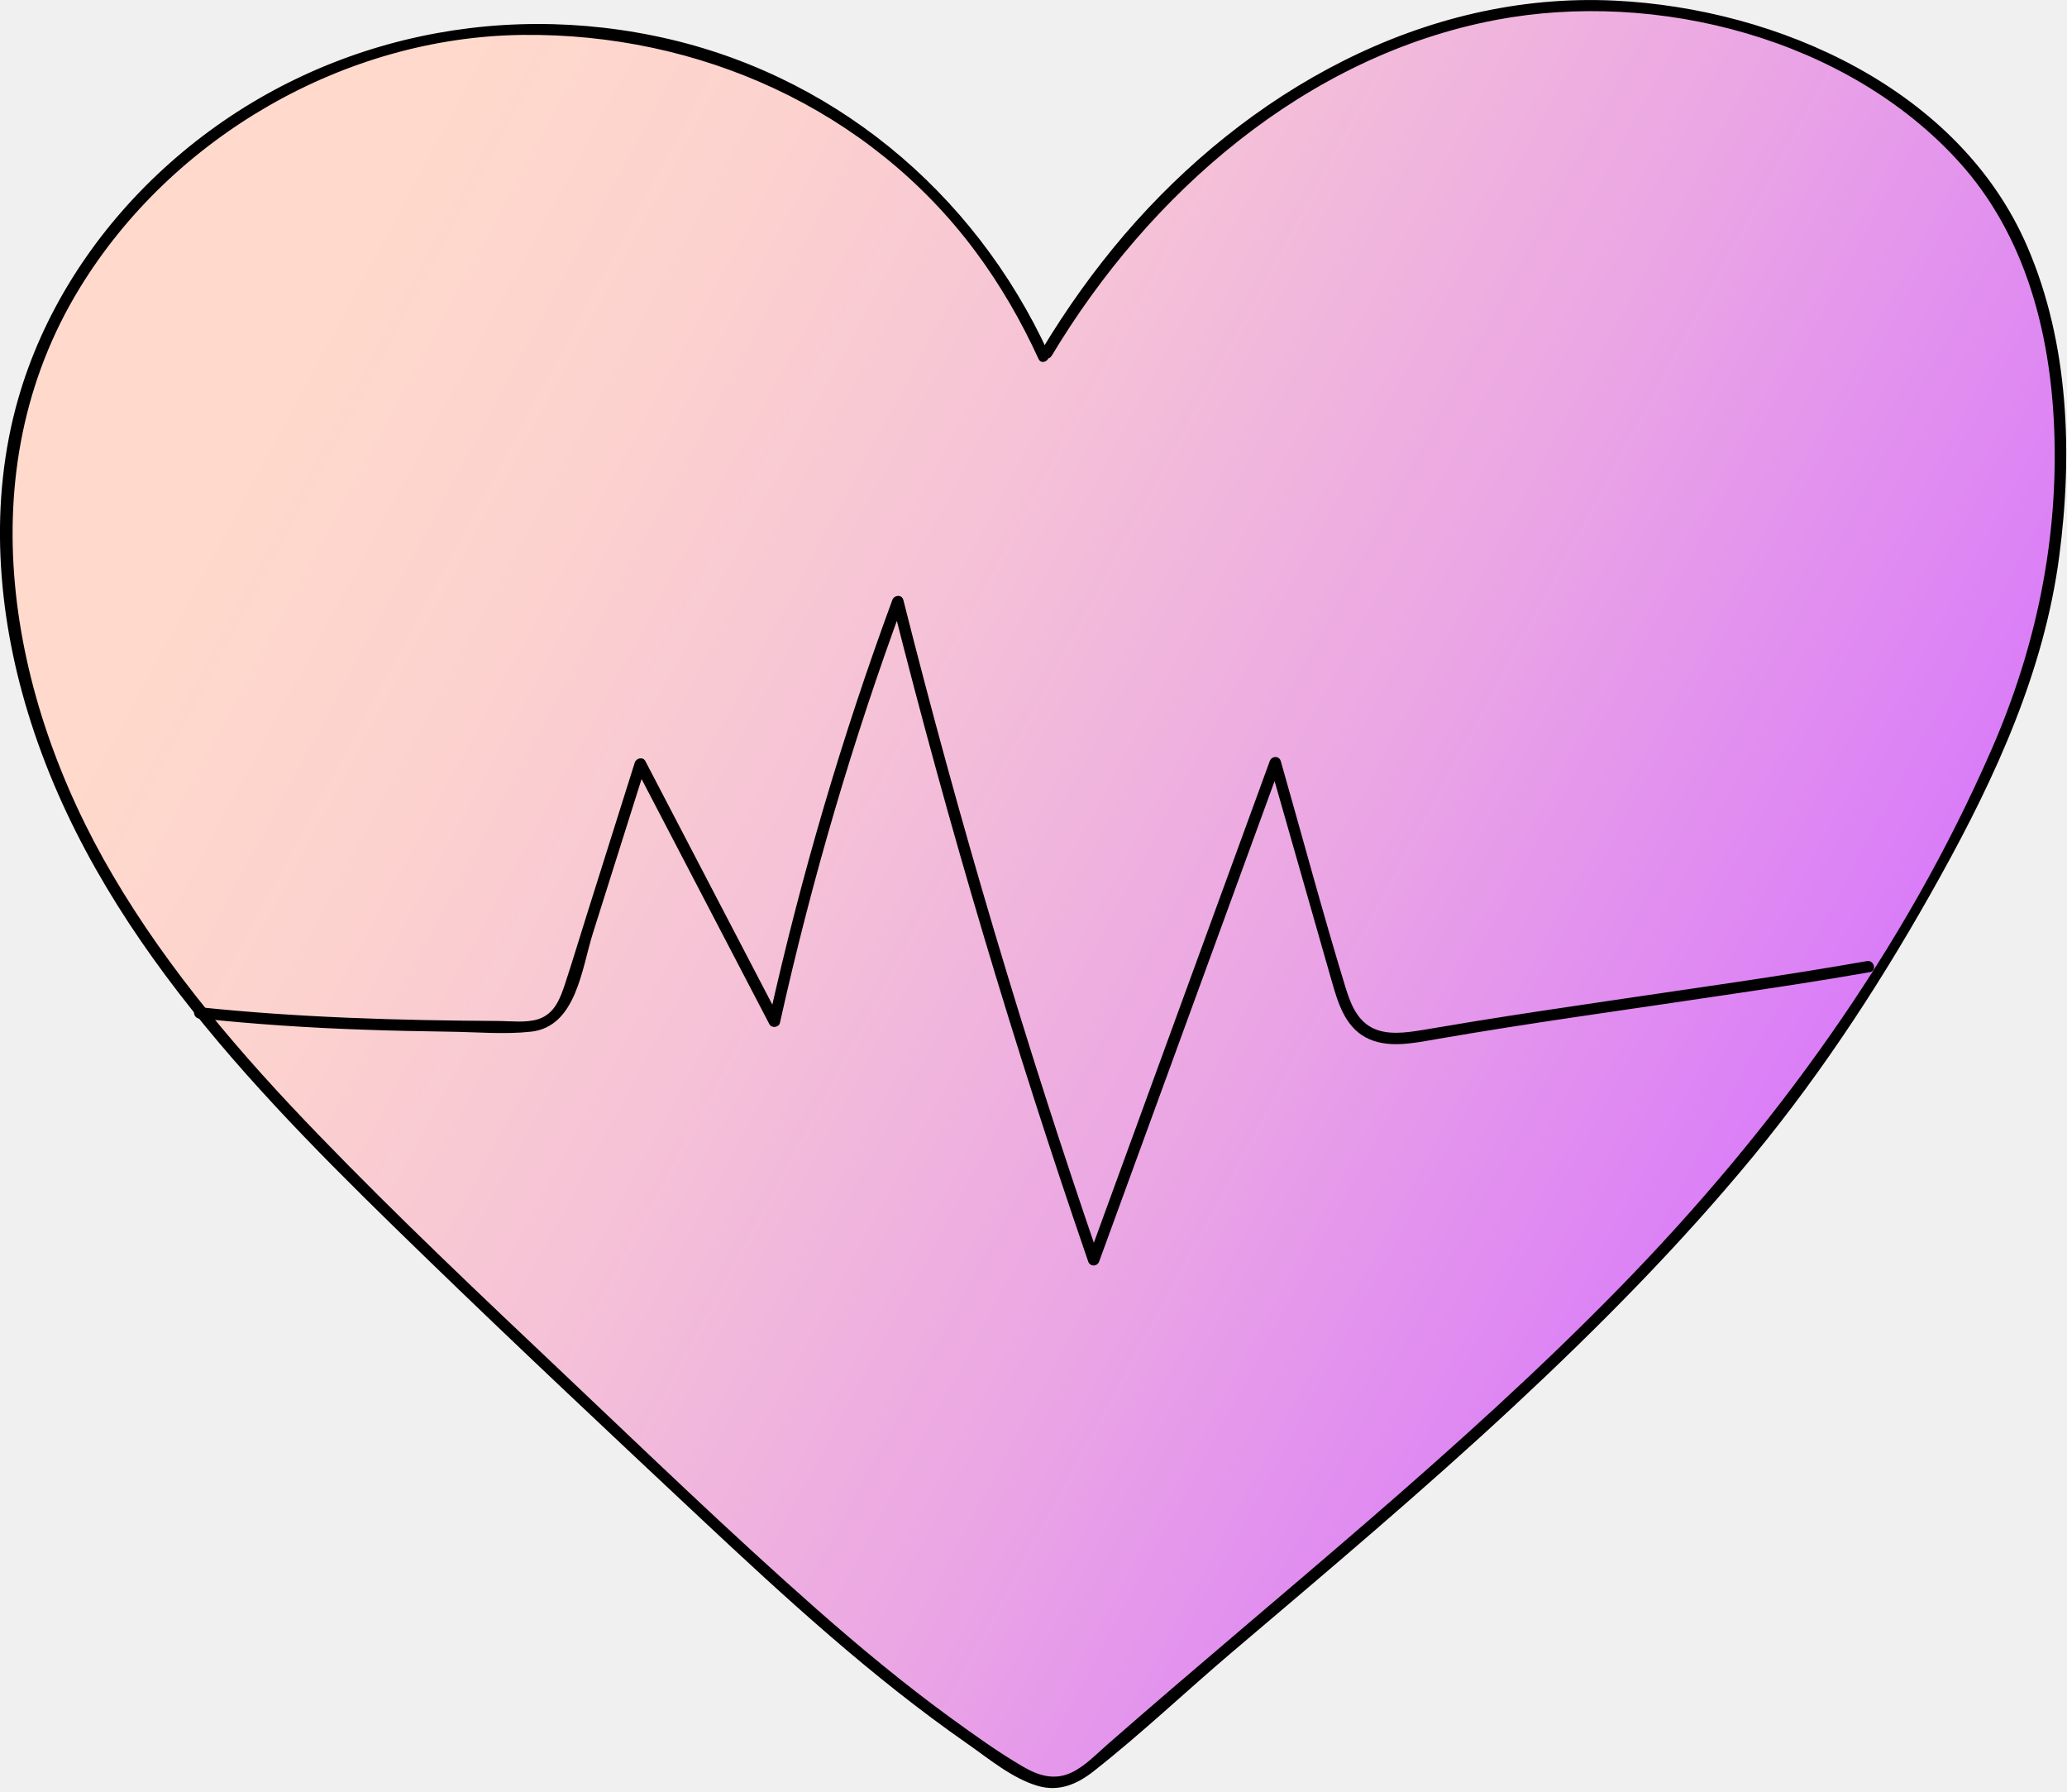
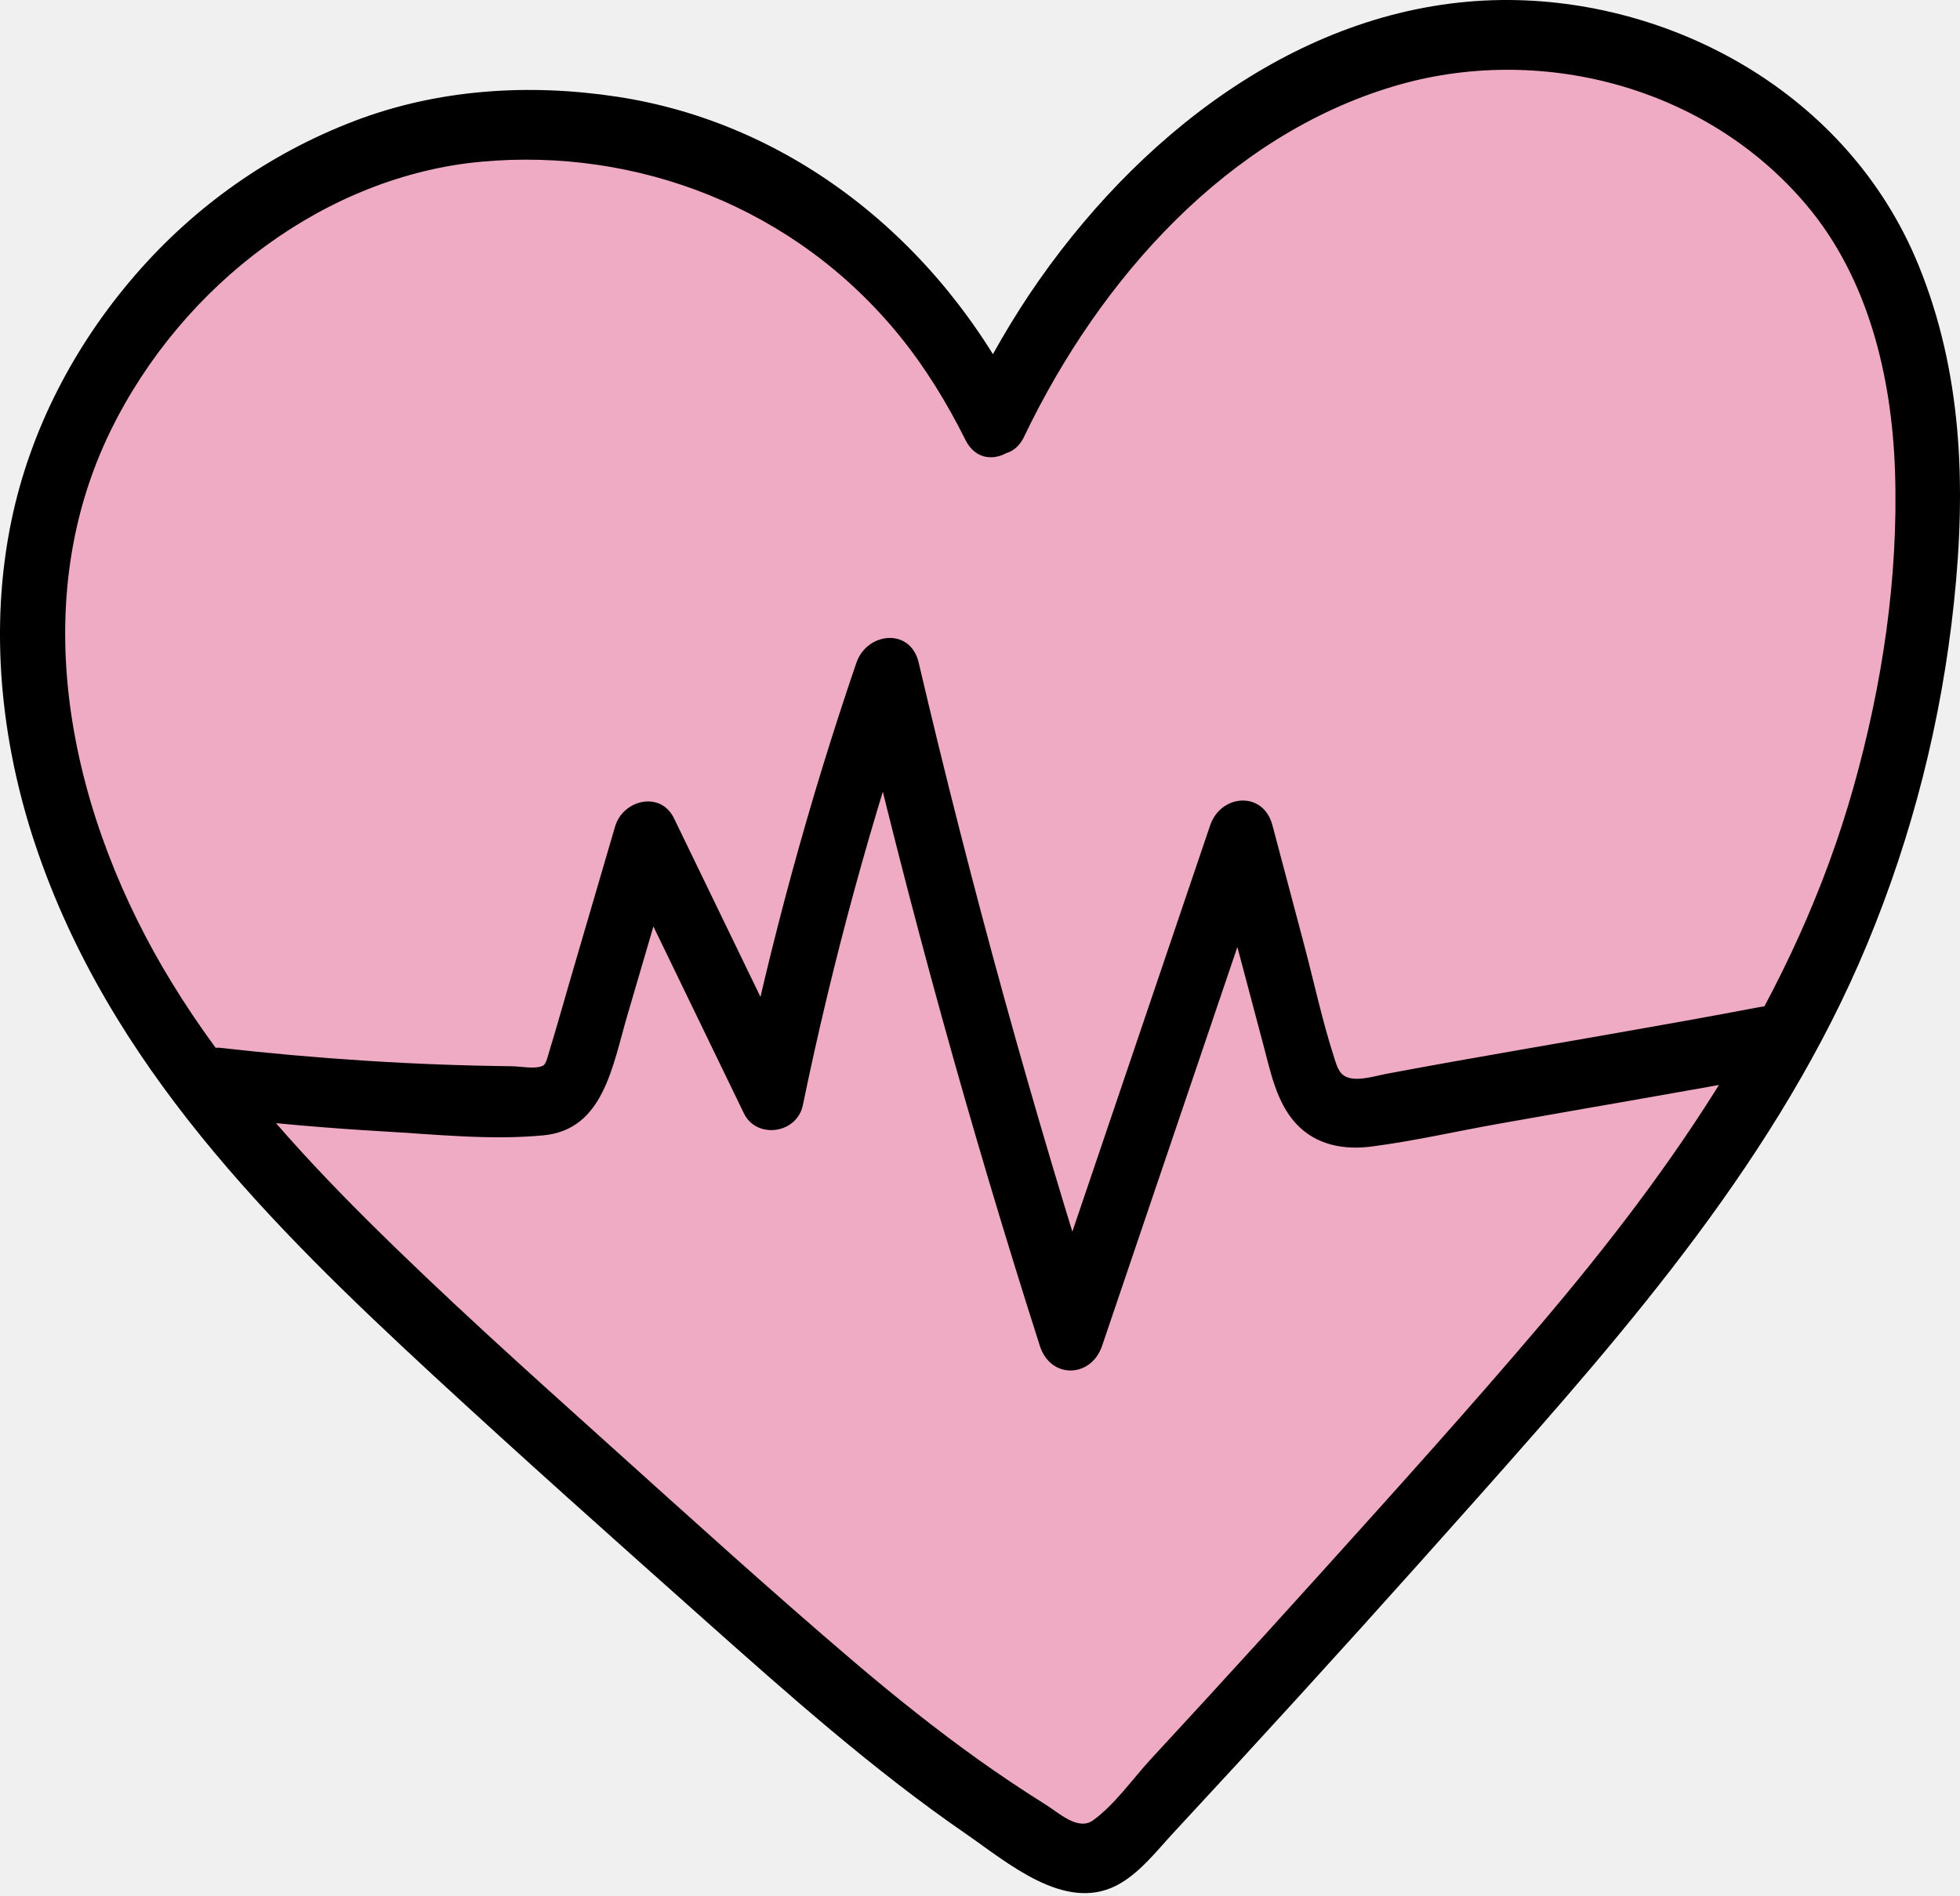
- <svg xmlns="http://www.w3.org/2000/svg" width="135" height="117" viewBox="0 0 135 117" fill="none">
-   <g id="hearticon" clip-path="url(#clip0_406_1187)">
-     <g id="Layer_1-2">
-       <path id="Vector" d="M68.36 23.04C74.93 12 85.68 2.92 98.36 0.8C111.04 -1.32 126.84 4.36 132.02 16.11C134.8 22.43 135.03 30.28 134.02 37.11C132.68 46.17 127.85 54.77 123.18 62.64C116.57 73.77 107.53 83.32 98.02 92.11C89.54 99.95 80.5 107.21 71.84 114.83C71.02 115.55 70.12 116.3 69.04 116.4C67.96 116.49 66.96 115.91 66.04 115.33C58.25 110.35 51.46 103.98 44.72 97.65C38.4 91.72 32.09 85.79 25.9 79.73C18.8 72.78 11.79 65.57 6.82 56.97C1.84 48.37 -0.95 38.14 1 28.41C3.99 13.53 18.59 2.21 33.76 1.91C48.93 1.61 61.88 9.43 68.15 23.25" fill="url(#paint0_linear_406_1187)" />
-       <path id="Vector_2" d="M68.69 23.23C75.06 12.61 85.28 3.66 97.71 1.3C108.23 -0.69 120.69 2.52 127.99 10.62C132.26 15.36 133.9 21.66 134.16 27.92C134.46 35.19 132.99 42.25 130.09 48.9C124.37 62.03 115.83 73.79 105.86 84C95.37 94.75 83.58 104.06 72.3 113.94C71.58 114.57 70.87 115.32 70 115.74C68.85 116.29 67.79 115.94 66.76 115.33C65.15 114.39 63.62 113.28 62.11 112.19C59.07 109.98 56.18 107.58 53.36 105.1C47.7 100.11 42.25 94.85 36.77 89.66C31.38 84.56 25.97 79.45 20.81 74.11C15.79 68.92 11.04 63.41 7.37 57.16C0.55 45.58 -2.14 30.81 5.2 18.82C11.24 8.93 22.53 2.41 34.13 2.28C45.62 2.15 56.75 7.09 63.68 16.38C65.32 18.58 66.69 20.95 67.83 23.44C68.03 23.88 68.68 23.5 68.48 23.06C63.61 12.45 54.22 4.69 42.73 2.34C31.04 -0.06 18.98 3.17 10.27 11.4C6.04 15.4 2.78 20.46 1.18 26.07C-0.73 32.76 -0.19 39.96 1.83 46.56C6.23 60.95 17.21 71.85 27.73 82.05C33.68 87.82 39.72 93.49 45.77 99.16C51.32 104.36 56.95 109.53 63.2 113.88C64.59 114.85 66.1 116.12 67.75 116.61C69.14 117.03 70.34 116.52 71.43 115.66C74.55 113.21 77.46 110.44 80.49 107.87C86.71 102.59 92.96 97.33 98.93 91.77C104.43 86.65 109.74 81.29 114.52 75.49C119.21 69.79 123.18 63.64 126.75 57.19C130.36 50.68 133.51 43.79 134.49 36.35C135.38 29.63 135.13 22.4 132.41 16.11C127.97 5.81 116.12 0.55 105.45 0.04C92.95 -0.56 81.42 6.02 73.45 15.31C71.43 17.67 69.63 20.2 68.03 22.86C67.78 23.27 68.43 23.65 68.68 23.24L68.69 23.23Z" fill="black" />
-       <path id="Vector_3" d="M13.02 66.5C16.61 66.88 20.2 67.12 23.8 67.24C25.66 67.31 27.52 67.34 29.37 67.37C31.11 67.39 32.94 67.56 34.67 67.37C37.64 67.05 37.99 63.25 38.72 60.95C39.87 57.3 41.03 53.64 42.18 49.99L41.49 50.08C44.41 55.68 47.33 61.28 50.25 66.88C50.4 67.16 50.87 67.1 50.94 66.79C53.01 57.48 55.7 48.32 59 39.38H58.28C61.93 53.88 66.2 68.23 71.07 82.37C71.19 82.73 71.67 82.72 71.79 82.37C75.74 71.55 79.7 60.73 83.65 49.9H82.93C84.28 54.61 85.62 59.33 86.97 64.04C87.37 65.43 87.82 67 89.19 67.74C90.56 68.48 92.26 68.13 93.74 67.87C99.95 66.79 106.2 65.95 112.44 65.01C115.68 64.53 118.91 64.05 122.13 63.48C122.6 63.4 122.4 62.67 121.93 62.76C116.32 63.75 110.68 64.52 105.05 65.36C102.14 65.79 99.23 66.22 96.33 66.69C95.19 66.87 94.05 67.08 92.91 67.26C91.85 67.43 90.57 67.63 89.57 67.09C88.57 66.55 88.17 65.43 87.86 64.42C86.37 59.54 85.05 54.6 83.65 49.7C83.54 49.33 83.05 49.36 82.93 49.7C78.98 60.52 75.02 71.34 71.07 82.17H71.79C66.92 68.03 62.66 53.68 59 39.18C58.9 38.8 58.4 38.85 58.28 39.18C54.98 48.13 52.29 57.29 50.22 66.59L50.91 66.5C47.99 60.9 45.07 55.3 42.15 49.7C41.99 49.4 41.56 49.5 41.46 49.79C40.43 53.06 39.4 56.32 38.37 59.59C37.88 61.14 37.41 62.71 36.9 64.26C36.58 65.22 36.22 66.2 35.16 66.55C34.35 66.81 33.32 66.67 32.49 66.67C25.99 66.63 19.5 66.45 13.03 65.77C12.55 65.72 12.55 66.47 13.03 66.52L13.02 66.5Z" fill="black" />
-     </g>
+ <svg xmlns="http://www.w3.org/2000/svg" width="154" height="149" viewBox="0 0 154 149" fill="none">
+   <g id="Layer_1-2">
+     <path id="Vector" d="M78.273 32.942C84.88 19.059 96.336 7.229 110.454 3.695C124.559 0.16 141.067 6.5 147.742 20.359C151.328 27.804 151.88 36.537 151.238 44.882C150.37 55.959 147.483 66.866 142.781 76.765C136.14 90.769 126.082 102.49 116.012 113.871C107.026 124.025 97.926 134.046 88.714 143.957C87.846 144.892 86.887 145.876 85.67 146.07C84.463 146.265 83.29 145.633 82.219 145.002C73.097 139.56 65.001 132.357 56.973 125.203C49.441 118.499 41.92 111.794 34.523 104.92C26.044 97.037 17.643 88.826 11.442 78.781C5.24 68.737 1.339 56.554 2.85 44.602C5.15 26.335 20.778 11.504 37.838 9.974C54.898 8.444 70.019 16.934 78.059 33.209" fill="#EFABC3" />
+     <path id="Vector_2" d="M80.461 34.327C86.493 21.744 96.528 10.666 109.473 6.792C120.782 3.391 134.031 6.658 142.015 16.205C146.762 21.889 148.633 29.505 148.893 36.999C149.175 45.38 147.889 53.846 145.634 61.862C141.045 78.174 131.573 91.705 121.031 104.118C115.449 110.689 109.676 117.09 103.914 123.479C100.847 126.88 97.769 130.268 94.679 133.633C93.258 135.175 91.838 136.718 90.417 138.26C88.996 139.803 87.564 141.856 85.873 143.07C84.7 143.908 83.178 142.463 82.163 141.831C80.393 140.726 78.656 139.56 76.943 138.345C73.56 135.928 70.301 133.329 67.121 130.621C60.548 125.021 54.132 119.191 47.694 113.397C41.255 107.604 34.974 101.968 28.897 95.931C23.203 90.271 17.757 84.198 13.483 77.202C5.703 64.485 1.79 47.943 8.702 33.829C14.363 22.278 25.683 13.812 37.839 12.707C49.994 11.602 62.476 16.253 70.73 26.456C72.737 28.934 74.417 31.691 75.86 34.582C77.405 37.679 81.791 34.922 80.246 31.825C73.763 18.853 62.126 9.682 48.517 7.606C41.593 6.549 34.422 6.986 27.803 9.525C21.184 12.063 15.321 16.181 10.608 21.634C5.895 27.088 2.399 33.695 0.899 40.91C-0.86 49.364 0.065 58.279 2.771 66.38C8.556 83.688 21.331 96.332 33.96 108.017C41.018 114.539 48.19 120.928 55.35 127.305C61.968 133.196 68.621 139.111 75.86 144.103C79.153 146.374 83.618 150.273 87.7 148.196C89.492 147.285 90.857 145.487 92.232 144.006C93.856 142.256 95.469 140.507 97.081 138.758C103.598 131.677 110.048 124.523 116.453 117.309C127.999 104.3 139.793 90.818 146.705 74.202C150.257 65.651 152.546 56.639 153.527 47.335C154.508 38.031 154.136 29.177 150.753 20.869C145.239 7.314 131.303 -0.144 117.975 0.002C103.249 0.172 90.293 9.707 81.656 21.999C79.547 25.011 77.698 28.217 76.086 31.558C74.586 34.679 78.961 37.448 80.472 34.315L80.461 34.327Z" fill="black" />
+     <path id="Vector_3" d="M17.316 87.818C21.533 88.292 25.762 88.668 30.002 88.911C34.241 89.154 38.56 89.628 42.709 89.227C47.422 88.778 48.121 83.785 49.305 79.753C50.602 75.32 51.91 70.874 53.207 66.441L48.572 67.097C51.865 73.899 55.157 80.7 58.45 87.502C59.442 89.543 62.622 89.118 63.084 86.846C65.418 75.538 68.451 64.413 72.172 53.554H67.279C71.394 71.166 76.209 88.595 81.701 105.77C82.535 108.393 85.726 108.321 86.594 105.77C91.048 92.628 95.513 79.486 99.967 66.332H95.073C96.46 71.567 97.859 76.814 99.245 82.049C99.82 84.198 100.283 86.603 101.794 88.267C103.395 90.029 105.639 90.393 107.815 90.102C111.074 89.676 114.321 88.935 117.568 88.352C121.256 87.697 124.943 87.053 128.63 86.409C132.317 85.765 135.97 85.122 139.624 84.417C140.977 84.162 141.732 82.389 141.394 81.053C140.999 79.522 139.624 78.891 138.271 79.146C130.231 80.676 122.158 82.012 114.107 83.445C112.359 83.761 110.611 84.077 108.875 84.405C107.995 84.575 106.913 84.927 106.033 84.721C105.267 84.539 105.075 83.907 104.838 83.154C103.891 80.227 103.237 77.154 102.448 74.178C101.658 71.202 100.801 67.971 99.978 64.862C99.257 62.129 95.919 62.408 95.085 64.862C90.631 78.004 86.166 91.146 81.712 104.3H86.605C81.114 87.126 76.311 69.696 72.184 52.084C71.53 49.291 68.113 49.692 67.29 52.084C63.569 62.955 60.536 74.081 58.202 85.377L62.836 84.721C59.544 77.919 56.251 71.117 52.959 64.315C51.91 62.141 48.945 62.834 48.324 64.971C47.163 68.943 46.002 72.903 44.84 76.874C44.288 78.757 43.758 80.664 43.183 82.547C43.07 82.911 42.923 83.603 42.687 83.737C42.123 84.065 40.837 83.798 40.228 83.798C32.572 83.713 24.927 83.215 17.316 82.352C15.952 82.194 14.779 83.725 14.779 85.085C14.779 86.688 15.952 87.66 17.316 87.818Z" fill="black" />
  </g>
-   <defs>
-     <linearGradient id="paint0_linear_406_1187" x1="20.72" y1="20.73" x2="138.79" y2="84.5" gradientUnits="userSpaceOnUse">
-       <stop stop-color="#FFD9CC" />
-       <stop offset="0.15" stop-color="#FCD2CE" />
-       <stop offset="0.34" stop-color="#F5C1D7" />
-       <stop offset="0.57" stop-color="#EAA4E5" />
-       <stop offset="0.82" stop-color="#DA7DF8" />
-       <stop offset="0.87" stop-color="#D775FC" />
-     </linearGradient>
-     <clipPath id="clip0_406_1187">
-       <rect width="134.96" height="116.77" fill="white" />
-     </clipPath>
-   </defs>
</svg>
